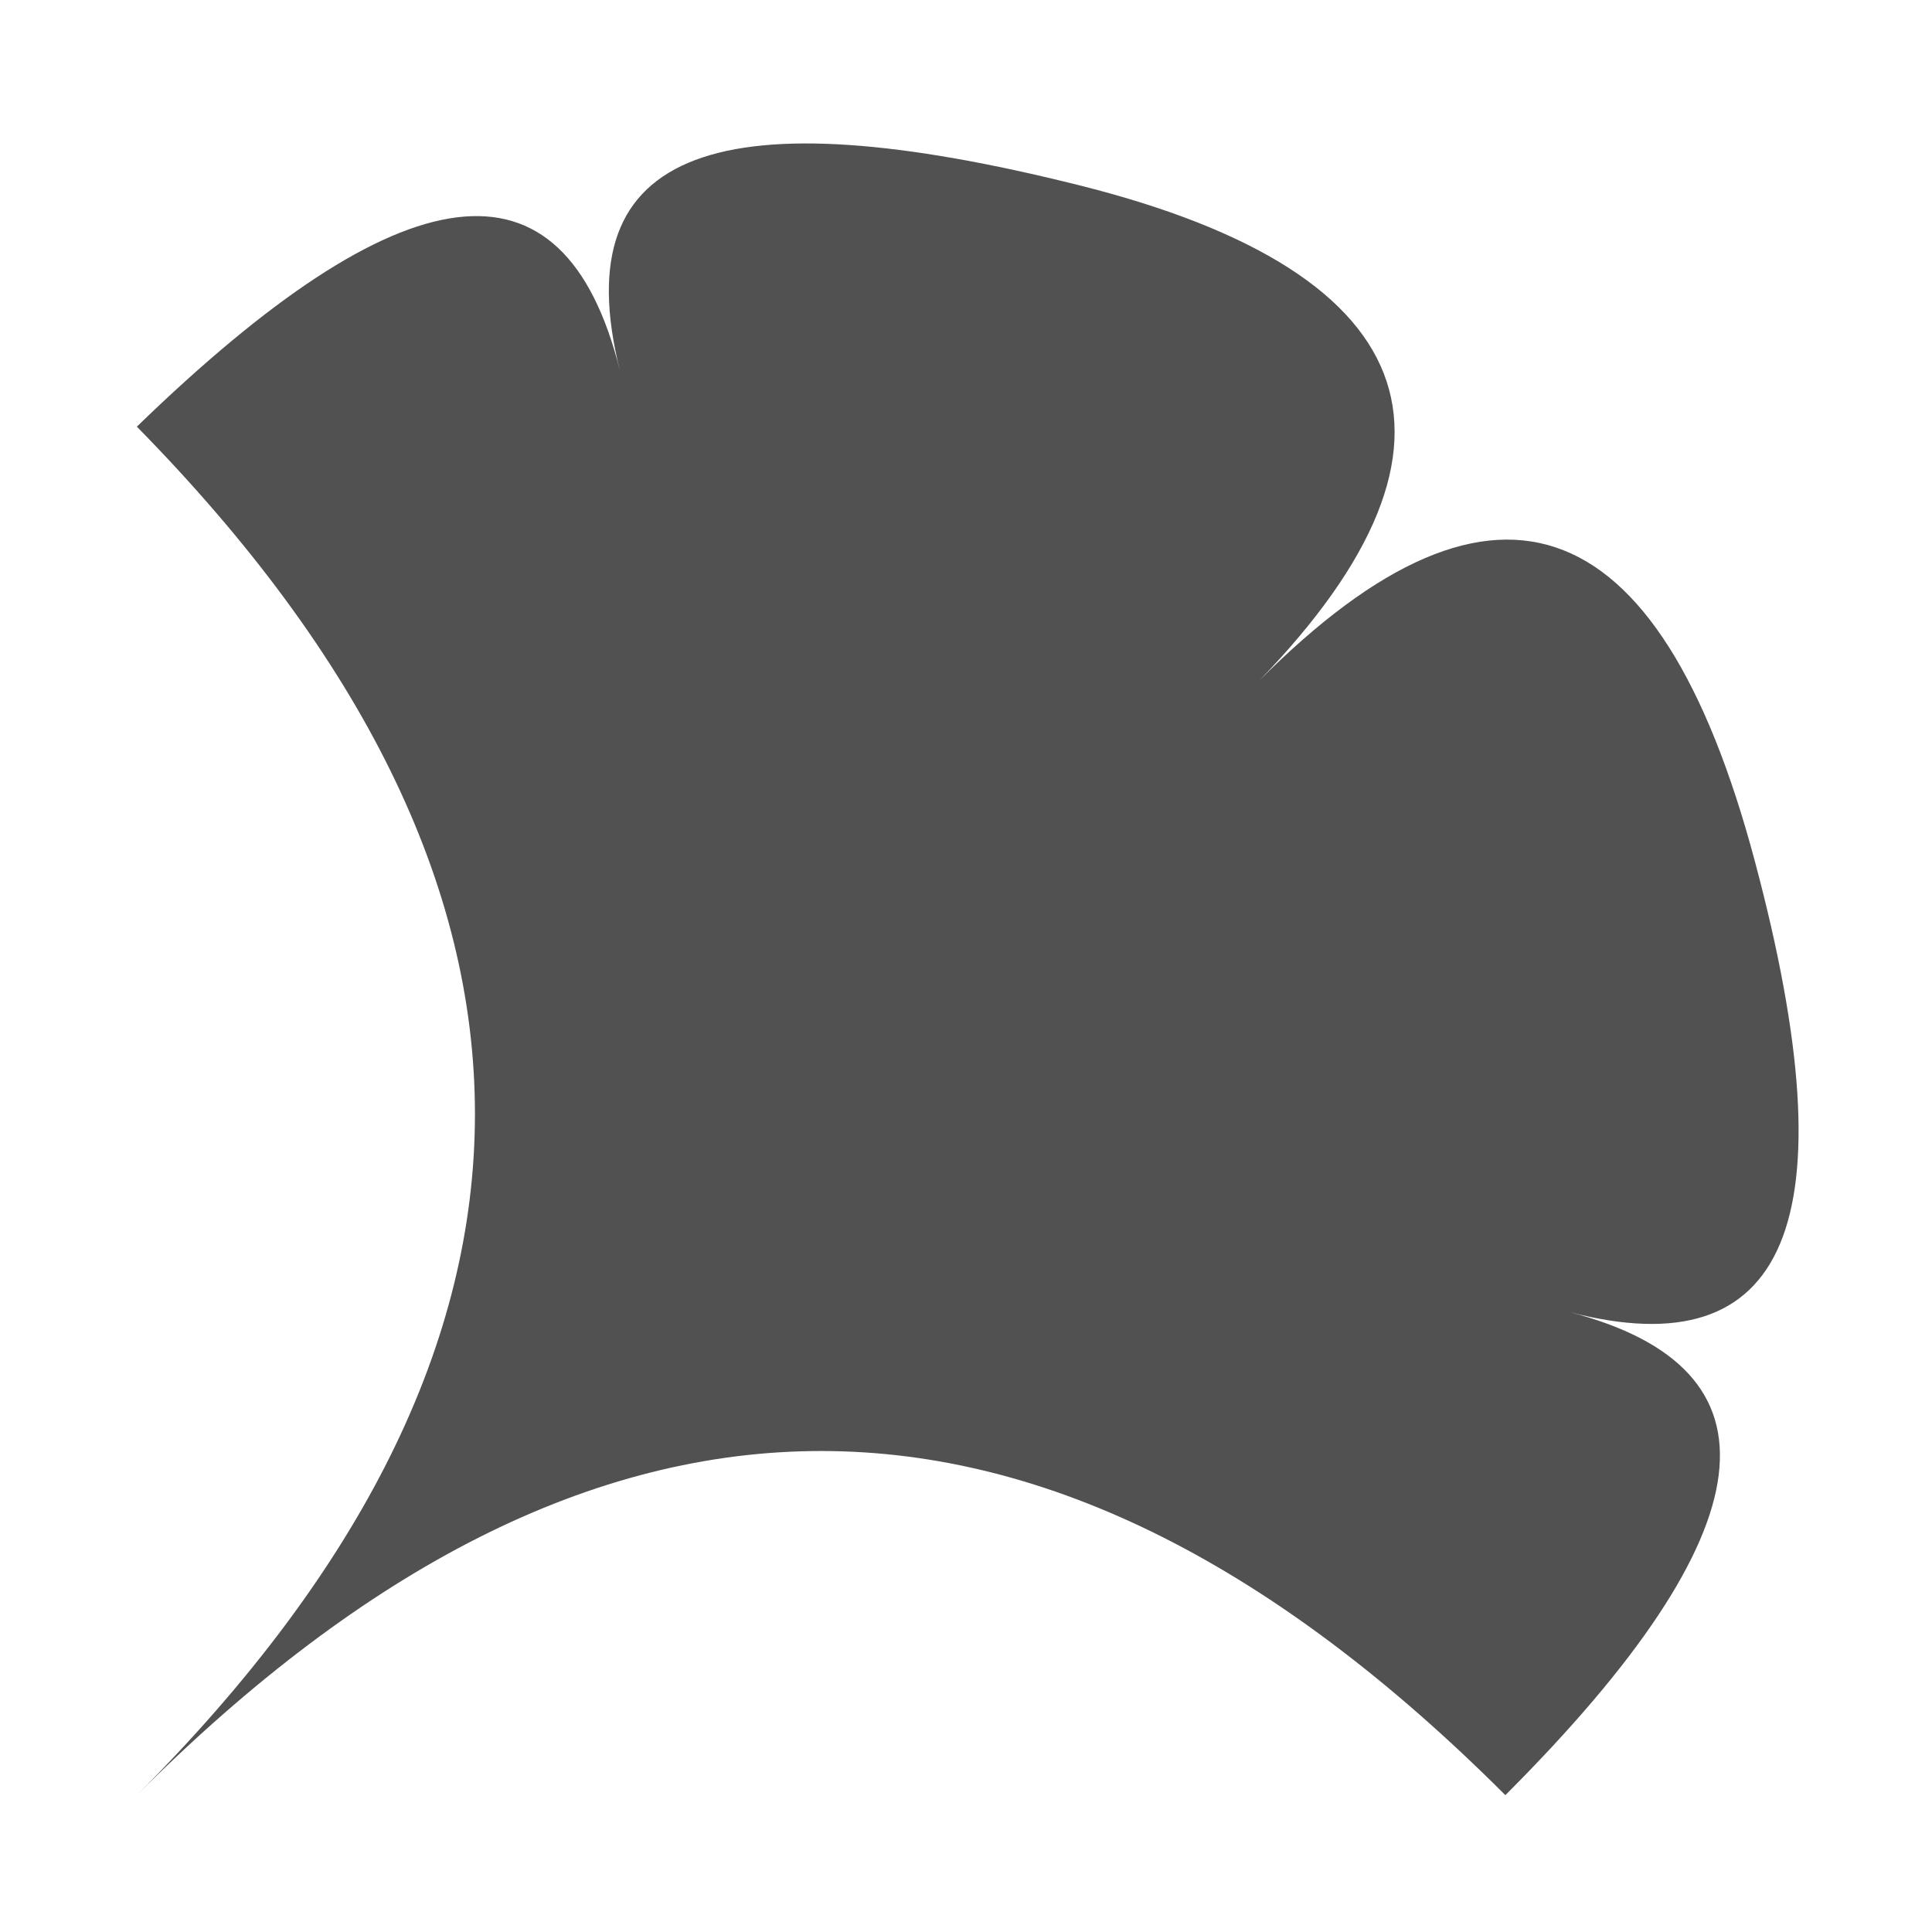
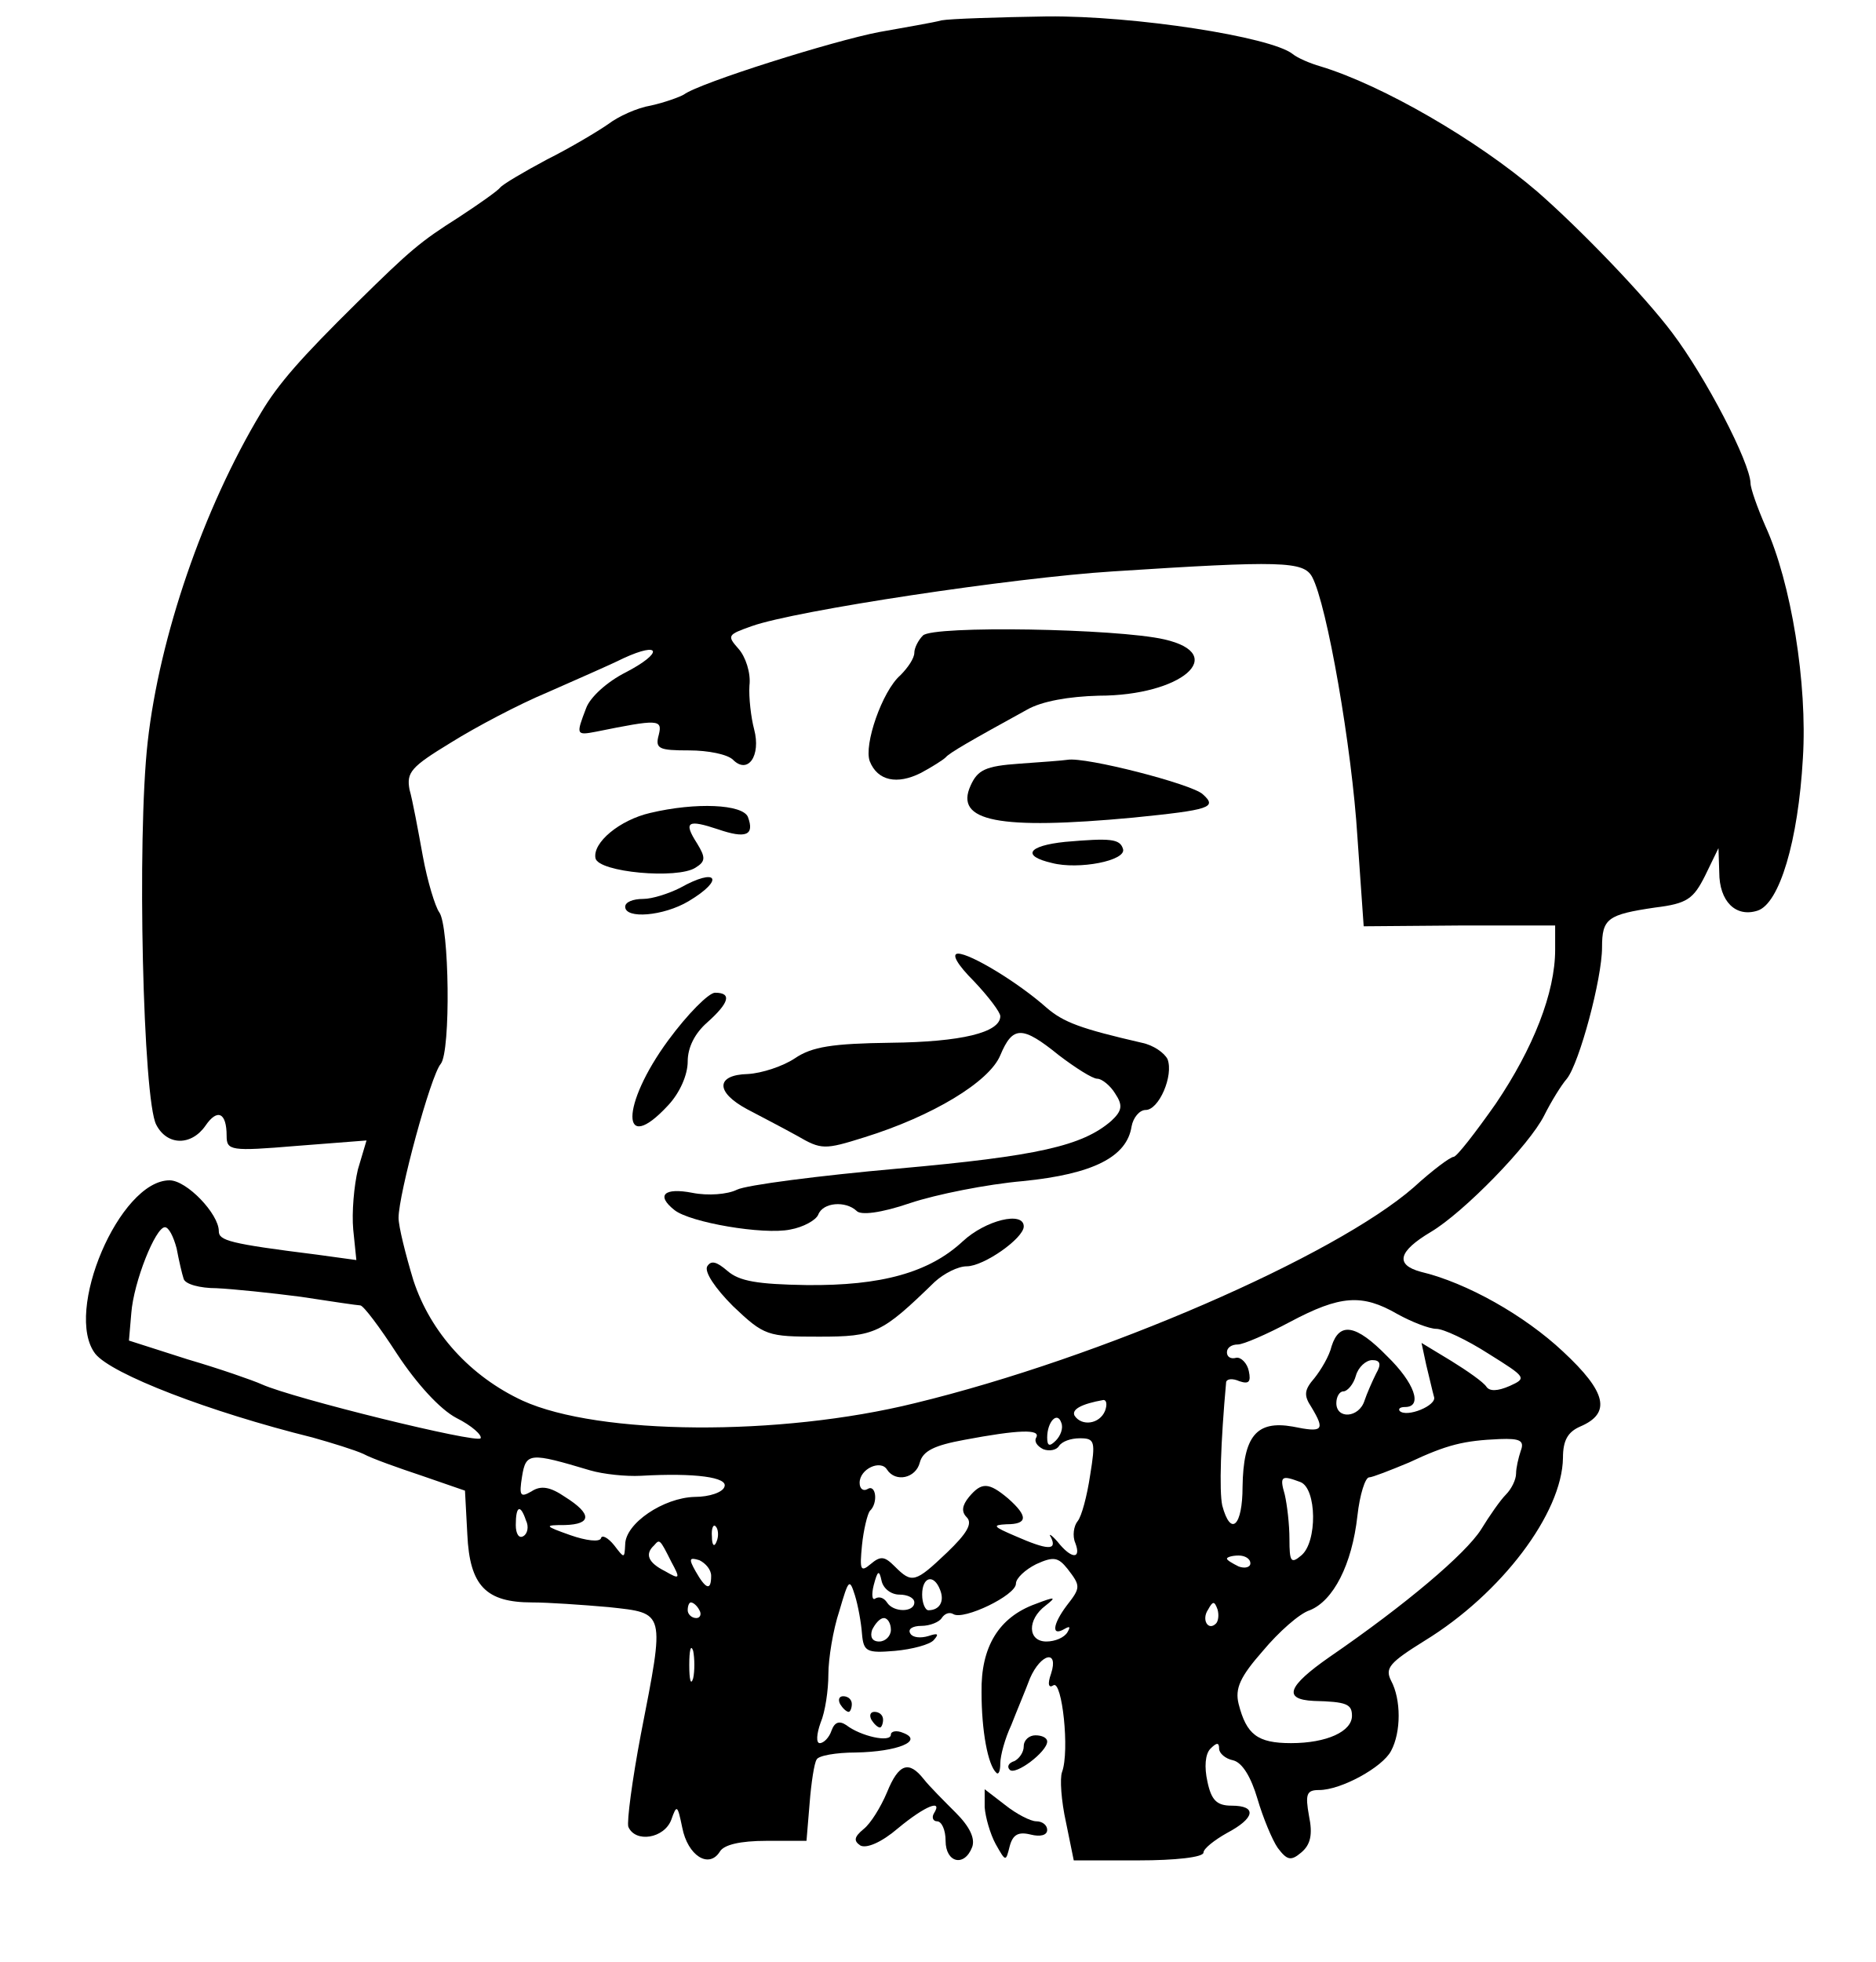
- <svg xmlns="http://www.w3.org/2000/svg" version="1.1" x="0px" y="0px" width="24px" height="24px" viewBox="0 0 24 24">
-   <style type="text/css">
- 	.st0{fill:#515151;}
- </style>
-   <path class="st0" d="M1.7,22.3c5.7-5.7,11.3-5.7,17,0c3.3-3.3,3.5-5.3,0.8-6c2.7,0.7,3.5-1.1,2.3-5.6s-3.3-5.2-6.3-2.1  c3-3,2.3-5.2-2.1-6.3S7,1.8,7.7,4.6C7,1.8,5,2.1,1.7,5.3C7.3,11,7.3,16.7,1.7,22.3" />
+ <svg xmlns="http://www.w3.org/2000/svg" version="1.0" width="240pt" height="251pt" viewBox="0 0 240 251" preserveAspectRatio="xMidYMid meet">
+   <g transform="translate(0,251) scale(0.1,-0.1)" fill="#000000" stroke="none">
+     <path d="M1205 2484 c-11 -3 -47 -9 -80 -15 -58 -11 -230 -65 -250 -80 -5 -3 -24 -10 -42 -14 -18 -3 -42 -14 -55 -24 -13 -9 -48 -30 -78 -45 -30 -16 -57 -32 -60 -36 -3 -4 -27 -21 -53 -38 -49 -31 -62 -42 -130 -109 -72 -71 -101 -104 -123 -141 -74 -123 -130 -287 -145 -421 -14 -124 -6 -459 11 -490 14 -27 45 -27 63 -1 15 22 27 17 27 -13 0 -19 5 -20 89 -13 l90 7 -11 -37 c-5 -21 -8 -55 -6 -77 l4 -39 -51 7 c-112 14 -125 18 -125 30 0 22 -41 65 -63 65 -64 0 -136 -169 -95 -222 21 -26 145 -74 278 -107 25 -7 54 -16 65 -21 11 -6 45 -18 75 -28 l55 -19 3 -56 c3 -66 24 -87 83 -87 20 0 64 -3 98 -6 73 -8 72 -4 41 -163 -11 -58 -18 -111 -16 -118 9 -21 46 -15 55 9 7 20 8 19 14 -10 7 -36 34 -53 48 -31 5 9 26 14 60 14 l51 0 4 48 c2 26 6 52 9 56 2 5 25 9 50 9 54 1 87 15 61 25 -9 4 -16 2 -16 -2 0 -11 -39 -2 -57 12 -9 6 -15 4 -19 -7 -3 -9 -10 -16 -15 -16 -5 0 -4 12 1 26 6 14 10 42 10 62 0 20 6 57 14 81 12 41 13 42 20 20 4 -13 8 -35 9 -49 2 -23 6 -25 42 -22 22 2 45 8 50 14 7 8 5 9 -7 5 -10 -3 -20 -2 -23 3 -4 6 3 10 14 10 11 0 23 5 26 10 4 6 10 8 15 5 13 -8 80 24 80 39 0 7 12 18 26 25 22 10 28 9 40 -6 17 -22 17 -24 -1 -47 -18 -24 -20 -40 -3 -30 7 4 8 3 4 -4 -4 -7 -16 -12 -27 -12 -24 0 -25 28 -1 46 14 11 13 12 -13 2 -47 -17 -70 -55 -69 -113 0 -49 8 -93 19 -103 3 -3 5 3 5 12 0 10 6 32 14 49 7 18 18 44 24 60 14 32 37 37 27 6 -5 -14 -3 -19 3 -15 11 7 21 -84 11 -111 -3 -8 -1 -37 5 -64 l10 -49 83 0 c47 0 83 4 83 10 0 5 14 16 30 25 36 19 39 35 6 35 -19 0 -26 7 -31 31 -4 18 -3 35 4 42 8 8 11 8 11 0 0 -6 8 -13 18 -15 12 -3 23 -22 31 -49 7 -24 19 -53 26 -63 12 -16 17 -17 30 -6 12 10 15 23 10 47 -5 28 -3 33 13 33 28 0 81 29 92 50 13 24 13 66 0 90 -8 16 -2 23 43 51 98 60 176 163 177 234 0 22 6 33 22 40 40 17 34 44 -22 96 -49 46 -123 88 -182 102 -33 9 -29 26 13 51 42 25 126 111 145 149 9 18 22 39 29 47 16 20 45 128 45 168 0 37 7 42 68 51 41 5 49 11 64 41 l17 35 1 -31 c0 -37 21 -58 49 -49 28 9 52 89 58 195 6 95 -15 225 -48 297 -10 23 -19 48 -19 55 -1 27 -57 135 -100 192 -36 48 -118 133 -173 181 -77 66 -198 136 -277 160 -14 4 -30 11 -36 16 -28 22 -202 49 -314 48 -63 -1 -124 -3 -135 -5z m474 -712 c19 -35 51 -219 58 -333 l8 -114 123 1 122 0 0 -31 c0 -55 -28 -126 -76 -197 -26 -37 -50 -68 -54 -68 -4 0 -27 -17 -51 -39 -101 -88 -399 -218 -638 -276 -174 -43 -405 -41 -502 3 -67 31 -118 87 -140 154 -10 33 -19 69 -19 80 0 30 41 182 54 197 13 16 11 177 -2 194 -5 7 -15 39 -21 72 -6 33 -13 71 -17 85 -4 22 2 29 53 60 32 20 87 49 123 64 36 16 80 35 98 44 48 22 51 7 3 -18 -24 -12 -46 -32 -51 -46 -13 -34 -13 -35 13 -30 79 16 85 16 80 -4 -5 -18 0 -20 39 -20 24 0 49 -5 56 -12 19 -19 36 5 27 39 -4 15 -7 41 -6 56 2 16 -5 37 -14 47 -15 17 -14 18 17 29 56 20 335 62 462 70 216 14 244 13 255 -7z m-1453 -859 c3 -16 7 -33 9 -39 2 -7 21 -12 42 -12 21 -1 70 -6 108 -11 39 -6 73 -11 76 -11 4 0 25 -28 47 -62 25 -38 55 -71 76 -82 20 -10 33 -22 31 -26 -4 -7 -240 51 -280 69 -11 5 -54 20 -95 32 l-75 24 3 35 c3 40 31 110 43 110 5 0 11 -12 15 -27z m1562 -84 c18 -10 41 -19 50 -19 9 0 39 -14 67 -32 48 -30 49 -31 27 -41 -16 -7 -26 -7 -30 -1 -4 6 -24 20 -45 33 l-38 23 6 -28 c4 -16 8 -34 10 -41 4 -11 -35 -27 -44 -18 -2 3 1 5 7 5 23 0 12 31 -23 65 -40 41 -61 44 -71 13 -3 -13 -14 -31 -22 -41 -13 -15 -14 -22 -4 -37 18 -30 15 -33 -24 -25 -46 8 -63 -12 -64 -77 0 -50 -15 -65 -26 -24 -4 19 -2 81 5 158 1 4 8 5 17 1 12 -4 15 -1 12 13 -2 10 -10 18 -16 17 -7 -2 -12 1 -12 7 0 6 6 10 14 10 7 0 37 13 67 29 64 34 92 36 137 10z m-27 -76 c-5 -10 -12 -26 -15 -35 -7 -22 -36 -24 -36 -3 0 8 4 15 9 15 5 0 13 9 16 20 3 11 13 20 21 20 10 0 12 -5 5 -17z m-347 -48 c-7 -17 -30 -20 -39 -6 -4 8 9 15 37 20 4 0 5 -6 2 -14z m-63 -38 c-8 -8 -11 -7 -11 4 0 20 13 34 18 19 3 -7 -1 -17 -7 -23z m-25 4 c-3 -5 1 -11 9 -15 8 -3 17 -1 20 4 4 6 15 10 27 10 19 0 20 -4 13 -47 -4 -27 -11 -53 -16 -59 -5 -6 -7 -19 -3 -28 8 -21 -5 -21 -23 2 -8 9 -12 11 -8 5 8 -17 -5 -16 -46 2 -28 12 -30 14 -11 15 27 0 28 10 2 33 -25 21 -34 21 -50 2 -9 -11 -10 -19 -3 -26 8 -8 0 -21 -25 -45 -41 -39 -45 -40 -67 -18 -13 13 -18 14 -31 3 -13 -11 -14 -7 -11 24 2 20 7 40 10 44 11 10 8 35 -3 28 -5 -3 -10 0 -10 8 0 18 27 30 35 17 11 -17 37 -11 42 9 4 15 19 22 57 29 69 13 98 14 92 3z m620 -17 c-3 -9 -6 -22 -6 -29 0 -8 -6 -20 -13 -27 -7 -7 -21 -27 -32 -45 -20 -31 -95 -95 -194 -163 -53 -37 -60 -54 -20 -56 42 -1 49 -4 49 -19 0 -20 -32 -35 -78 -35 -43 0 -57 11 -67 50 -5 20 2 35 31 68 20 24 47 48 60 52 30 12 54 58 61 121 3 27 10 49 15 49 4 0 27 9 51 19 49 23 70 28 116 30 26 1 32 -2 27 -15z m-1191 -25 c17 -5 46 -8 65 -7 70 4 112 -2 107 -14 -2 -7 -19 -13 -38 -13 -40 -1 -89 -34 -89 -61 -1 -18 -1 -18 -14 -1 -8 10 -16 14 -17 9 -2 -5 -19 -3 -39 4 -34 12 -34 13 -7 13 34 1 35 14 0 36 -19 13 -31 15 -43 7 -14 -8 -16 -6 -12 19 5 31 10 31 87 8z m909 -15 c21 -8 22 -77 1 -94 -13 -11 -15 -8 -15 21 0 19 -3 44 -6 57 -7 24 -4 25 20 16z m-991 -49 c4 -8 2 -17 -3 -20 -6 -4 -10 3 -10 14 0 25 6 27 13 6z m244 -27 c-3 -8 -6 -5 -6 6 -1 11 2 17 5 13 3 -3 4 -12 1 -19z m-58 -26 c12 -22 11 -23 -8 -12 -22 11 -26 22 -14 33 7 8 7 9 22 -21z m51 -18 c0 -20 -7 -17 -20 6 -9 16 -8 18 5 14 8 -4 15 -12 15 -20z m690 16 c0 -5 -7 -7 -15 -4 -8 4 -15 8 -15 10 0 2 7 4 15 4 8 0 15 -4 15 -10z m-449 -40 c10 0 19 -4 19 -10 0 -13 -27 -13 -35 0 -4 6 -10 8 -15 5 -4 -3 -5 5 -2 17 5 19 7 20 10 6 2 -10 12 -18 23 -18z m52 6 c6 -15 -1 -26 -15 -26 -4 0 -8 9 -8 20 0 23 15 27 23 6z m-308 -26 c3 -5 1 -10 -4 -10 -6 0 -11 5 -11 10 0 6 2 10 4 10 3 0 8 -4 11 -10z m661 -17 c-10 -10 -19 5 -10 18 6 11 8 11 12 0 2 -7 1 -15 -2 -18z m-416 -8 c0 -8 -7 -15 -15 -15 -9 0 -12 6 -9 15 4 8 10 15 15 15 5 0 9 -7 9 -15z m-253 -62 c-3 -10 -5 -2 -5 17 0 19 2 27 5 18 2 -10 2 -26 0 -35z" />
+     <path d="M1181 1697 c-6 -6 -11 -16 -11 -22 0 -7 -8 -19 -18 -29 -23 -20 -47 -89 -39 -110 10 -25 35 -30 65 -15 15 8 29 17 32 20 5 6 33 22 104 61 19 11 54 17 92 18 106 0 167 53 84 72 -61 14 -296 18 -309 5z" />
+     <path d="M1304 1533 c-43 -3 -53 -8 -62 -28 -21 -46 36 -57 208 -41 99 10 108 13 89 30 -14 13 -150 48 -173 44 -6 -1 -34 -3 -62 -5z" />
+     <path d="M832 1470 c-39 -9 -74 -38 -70 -58 4 -18 105 -27 128 -12 13 8 13 13 2 31 -18 28 -12 31 27 18 35 -12 47 -8 38 16 -7 16 -66 19 -125 5z" />
+     <path d="M1363 1433 c-48 -5 -56 -18 -17 -27 34 -9 96 3 91 18 -4 13 -16 14 -74 9z" />
+     <path d="M870 1374 c-14 -7 -35 -14 -47 -14 -13 0 -23 -4 -23 -10 0 -16 49 -12 81 7 47 28 37 44 -11 17z" />
+     <path d="M1246 1255 c19 -20 34 -40 34 -45 0 -21 -50 -33 -140 -34 -75 -1 -101 -5 -123 -20 -15 -10 -42 -19 -60 -20 -41 -1 -42 -23 -1 -45 17 -9 46 -24 64 -34 31 -18 35 -18 86 -2 87 27 160 71 174 105 16 38 28 38 75 0 21 -16 43 -30 49 -30 6 0 17 -9 23 -19 10 -15 9 -22 -5 -35 -37 -32 -94 -45 -273 -61 -101 -9 -194 -21 -206 -27 -12 -6 -37 -8 -57 -4 -36 7 -47 -3 -23 -22 20 -16 114 -32 148 -25 17 3 33 12 36 19 6 16 35 18 49 5 5 -6 31 -3 69 10 33 11 98 24 144 28 90 9 133 31 139 70 2 11 10 21 18 21 17 0 36 44 28 65 -4 8 -18 18 -33 21 -78 18 -100 26 -122 45 -36 32 -97 69 -113 69 -9 0 -1 -14 20 -35z" />
+     <path d="M855 1179 c-61 -83 -61 -149 0 -83 15 16 25 39 25 56 0 18 9 36 25 50 28 25 32 38 10 38 -8 0 -35 -27 -60 -61z" />
+     <path d="M1232 922 c-43 -40 -104 -57 -200 -56 -63 1 -86 5 -101 18 -14 12 -21 14 -26 6 -4 -7 10 -28 33 -51 40 -38 44 -39 110 -39 72 0 80 4 148 70 12 11 30 20 41 20 22 0 73 36 73 51 0 20 -49 8 -78 -19z" />
+     <path d="M1075 330 c3 -5 8 -10 11 -10 2 0 4 5 4 10 0 6 -5 10 -11 10 -5 0 -7 -4 -4 -10z" />
+     <path d="M1115 310 c3 -5 8 -10 11 -10 2 0 4 5 4 10 0 6 -5 10 -11 10 -5 0 -7 -4 -4 -10z" />
+     <path d="M1310 276 c0 -8 -6 -16 -12 -19 -7 -2 -10 -7 -6 -11 7 -8 48 23 48 36 0 5 -7 8 -15 8 -8 0 -15 -6 -15 -14z" />
+     <path d="M1135 217 c-8 -19 -21 -40 -30 -47 -12 -10 -13 -15 -4 -21 8 -4 27 4 48 22 35 29 58 38 46 19 -3 -5 -1 -10 4 -10 6 0 11 -11 11 -25 0 -28 24 -34 34 -8 4 11 -3 26 -21 44 -15 15 -34 34 -41 43 -19 24 -32 20 -47 -17z" />
+     <path d="M1260 198 c1 -13 7 -34 14 -47 13 -23 13 -23 18 -3 4 15 11 19 27 15 12 -3 21 -1 21 6 0 6 -6 11 -14 11 -7 0 -25 9 -40 21 l-26 20 0 -23z" />
+   </g>
</svg>
